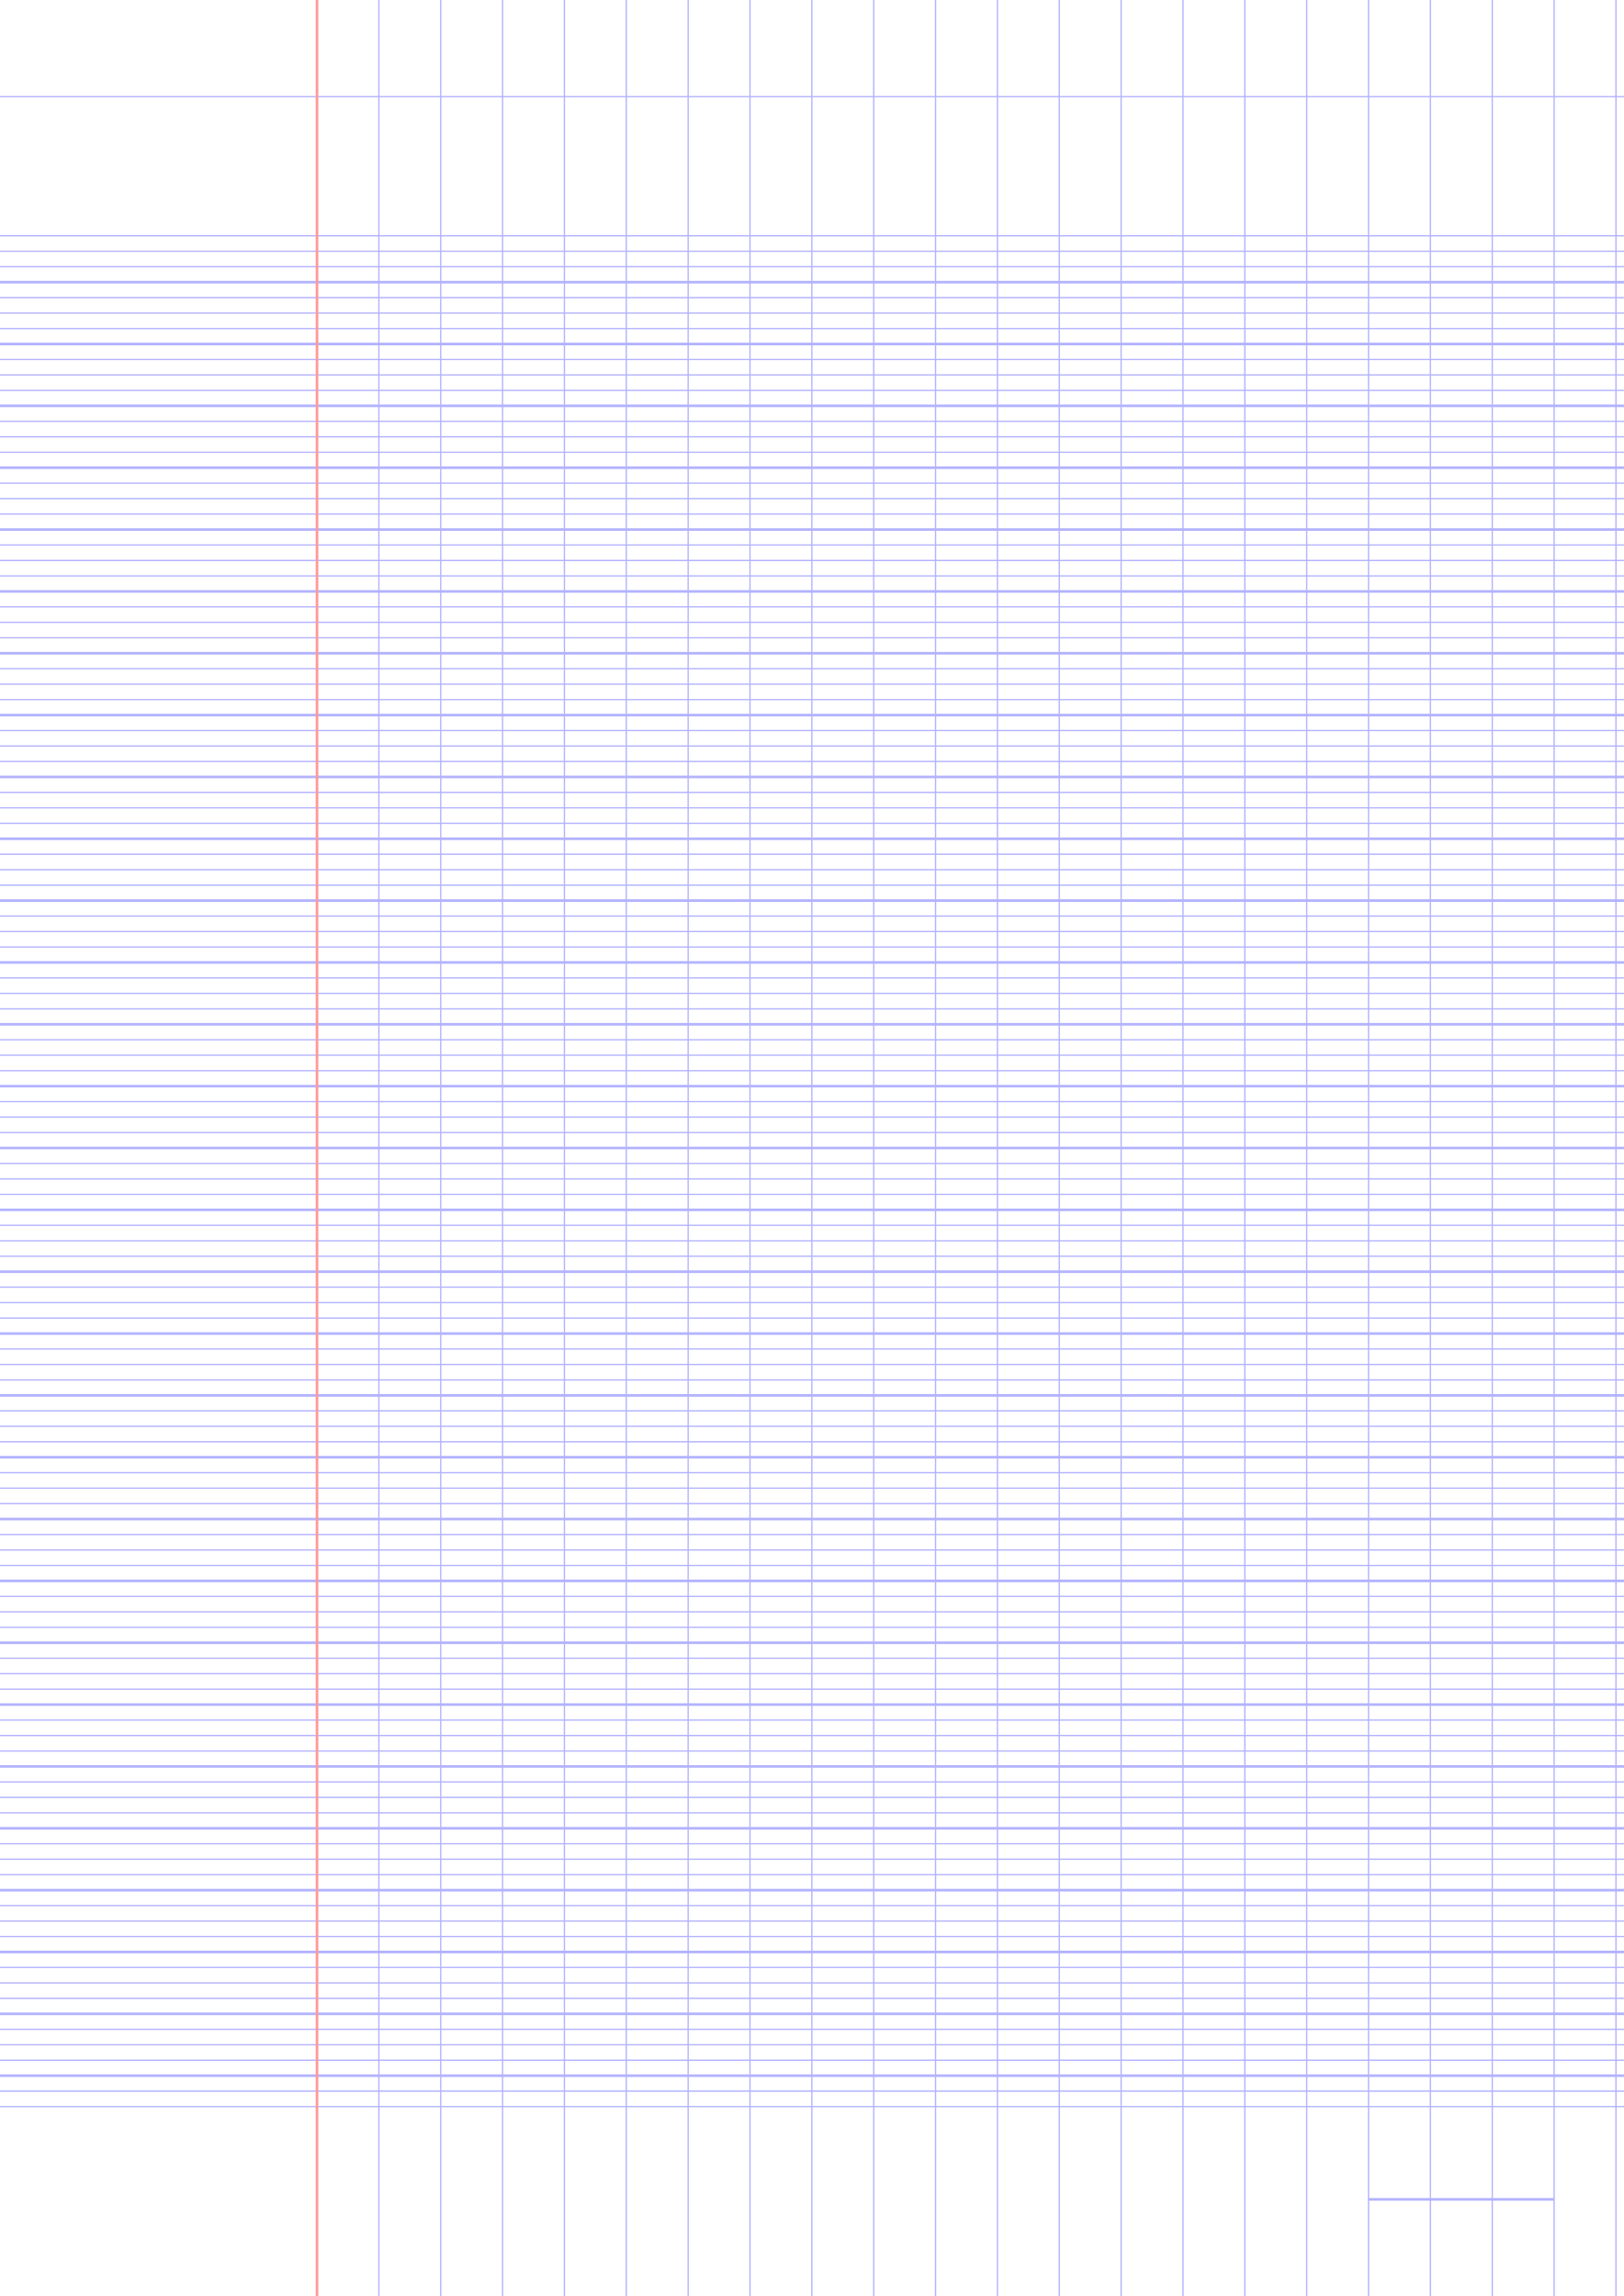
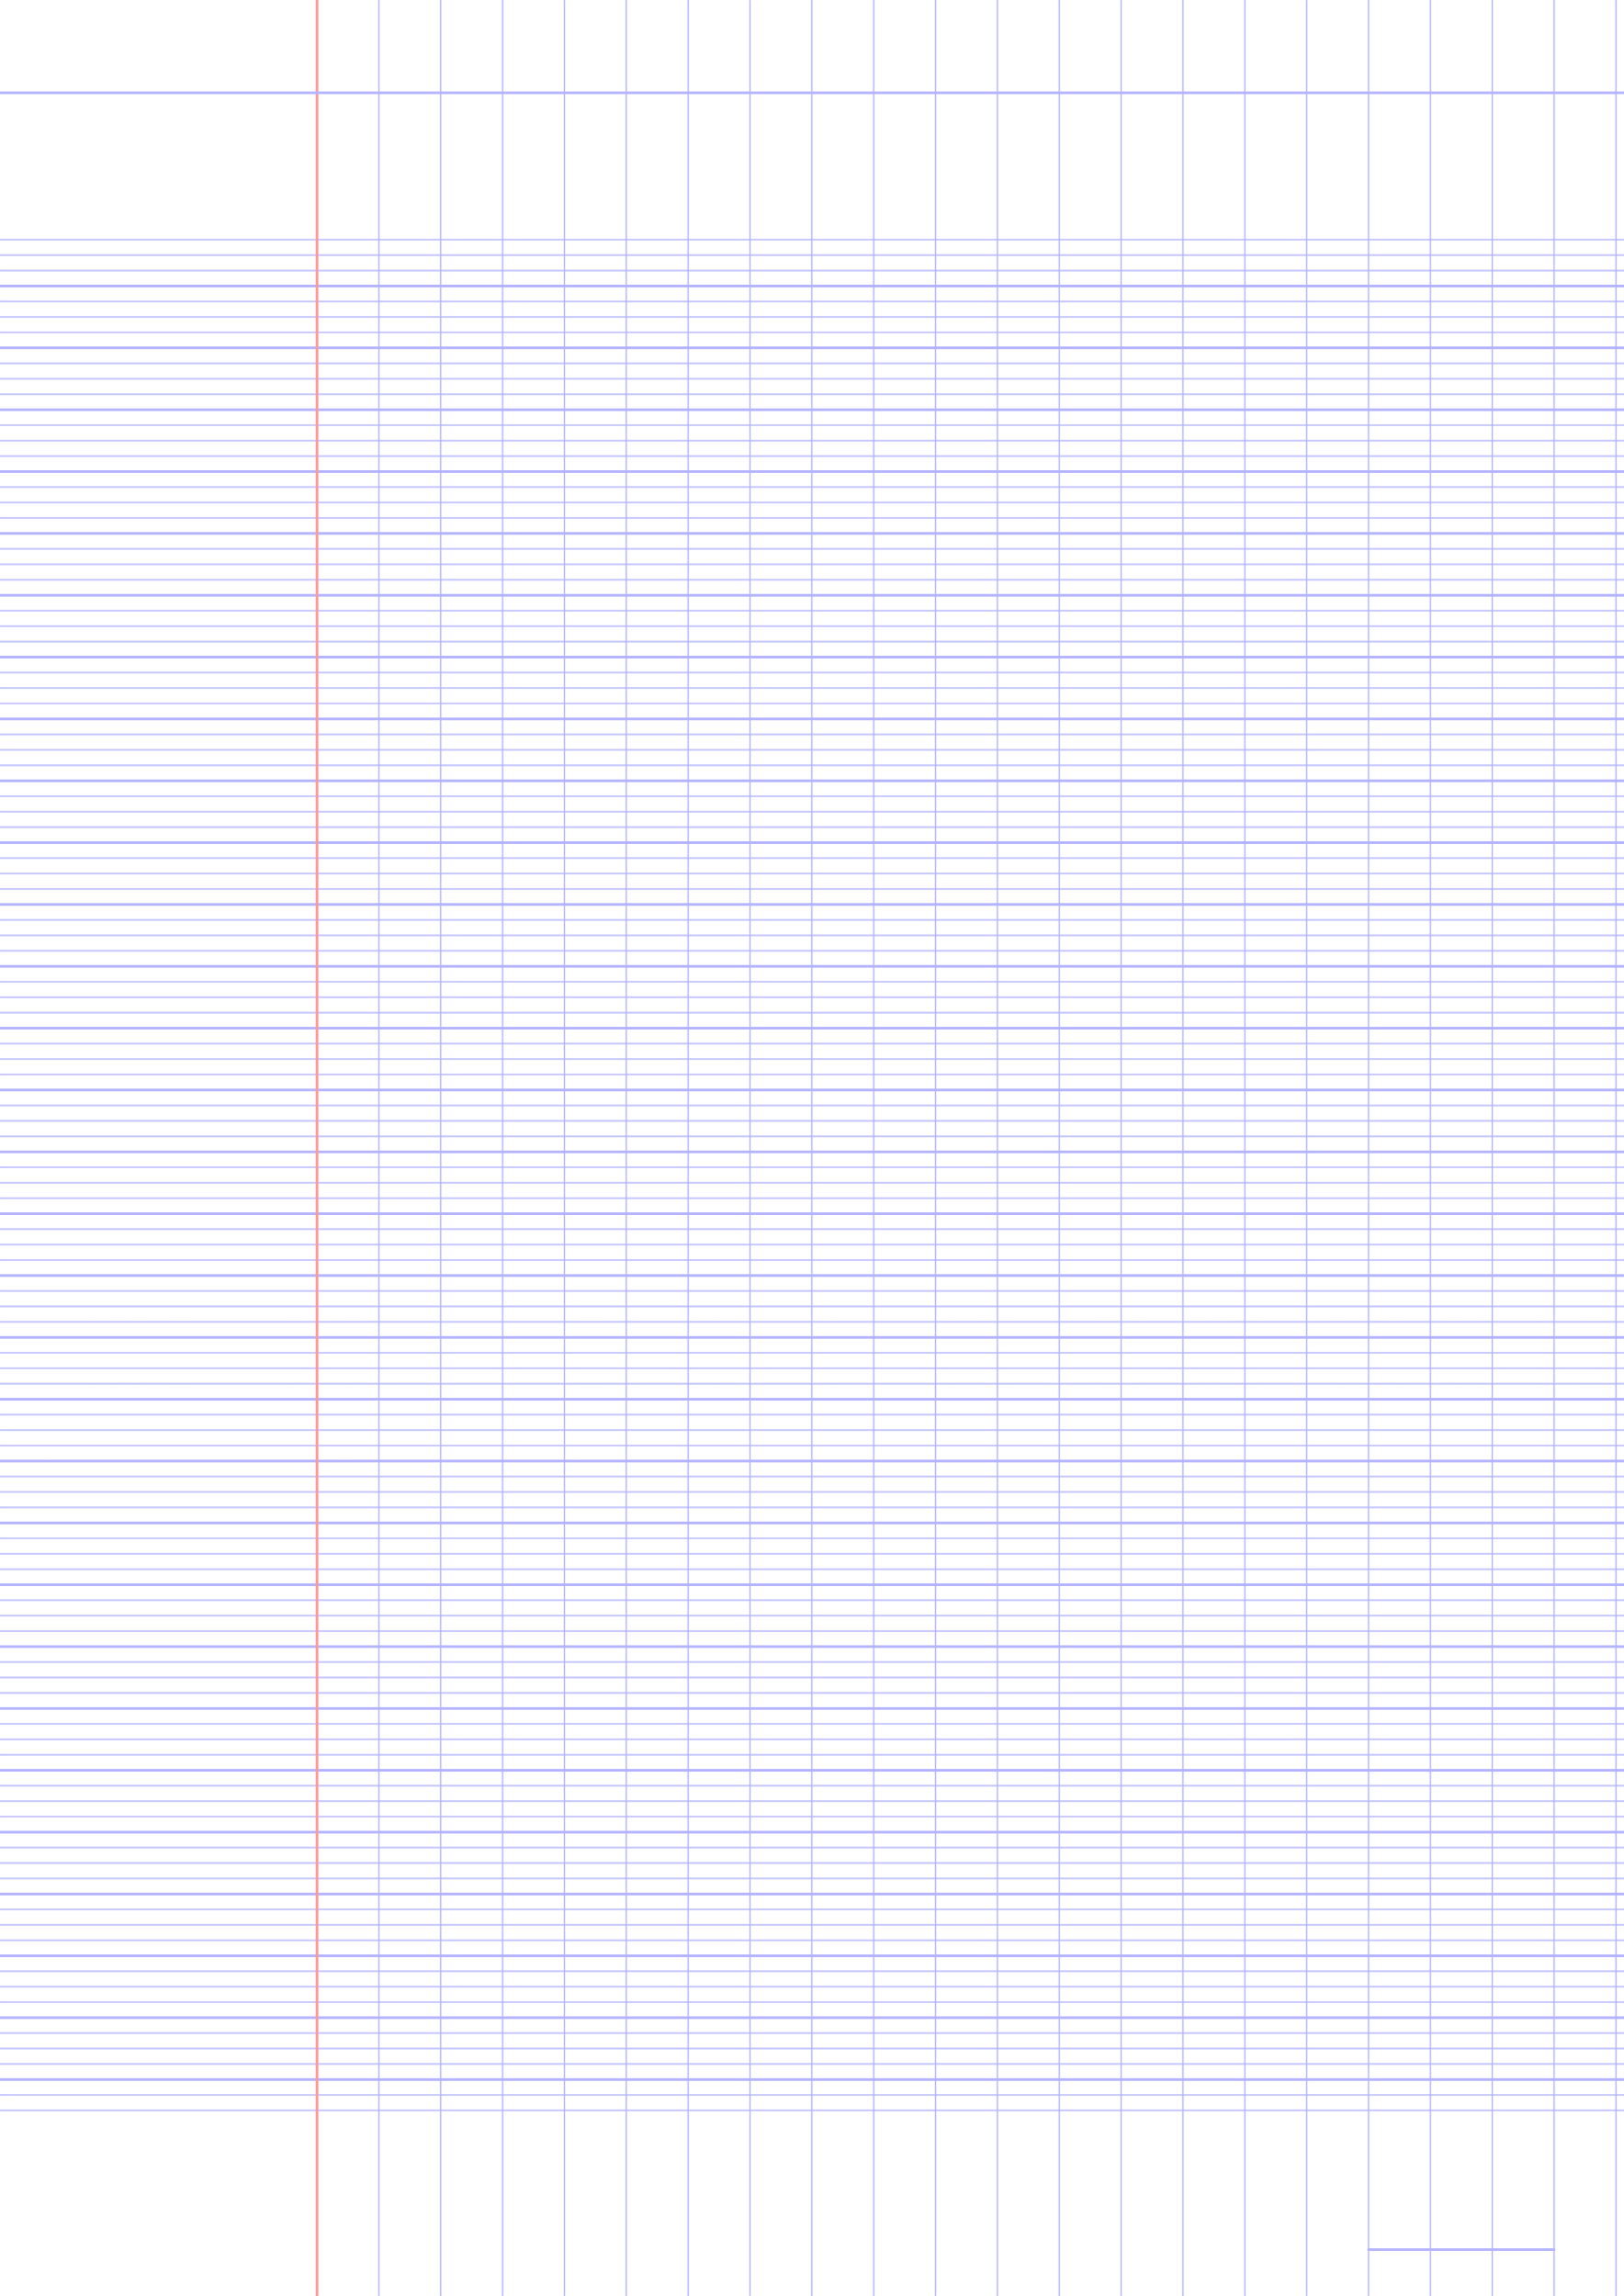
<svg xmlns="http://www.w3.org/2000/svg" width="595.276pt" height="841.89pt" viewBox="0 0 595.276 841.89">
-   <style>            .line, .dot { stroke-linecap: round; }
-             .stroke-linecap-butt { stroke-linecap: butt; }
+   <defs />
+   <style>        .line, .dot { stroke-linecap: round; }
+         .stroke-linecap-butt { stroke-linecap: butt; }

-             .line            { stroke-width: 0.72pt; }
-             .line.xx-thin    { stroke-width: 0.24pt; }
-             .line.x-thin     { stroke-width: 0.36pt; }
-             .line.thin       { stroke-width: 0.48pt; }
-             .line.thick      { stroke-width: 1.08pt; }
-             .line.semi-thin  { stroke-width: 0.588pt; }
-             .line.semi-thick { stroke-width: 0.882pt; }
+         .line            { stroke-width: 0.72pt; }
+         .line.xx-thin    { stroke-width: 0.24pt; }
+         .line.x-thin     { stroke-width: 0.36pt; }
+         .line.thin       { stroke-width: 0.48pt; }
+         .line.thick      { stroke-width: 1.08pt; }
+         .line.semi-thin  { stroke-width: 0.588pt; }
+         .line.semi-thick { stroke-width: 0.882pt; }

-             .dot             { stroke-width: 1.44pt; }
-             .dot.thin        { stroke-width: 0.96pt; }
-             .dot.thick       { stroke-width: 2.16pt; }
-             .dot.semi-thin   { stroke-width: 1.176pt; }
-             .dot.semi-thick  { stroke-width: 1.764pt; }
+         .dot             { stroke-width: 1.44pt; }
+         .dot.thin        { stroke-width: 0.96pt; }
+         .dot.thick       { stroke-width: 2.16pt; }
+         .dot.semi-thin   { stroke-width: 1.176pt; }
+         .dot.semi-thick  { stroke-width: 1.764pt; }

-             .stroke-1     { stroke-width: 0.12pt; } /* 1/600 in */
-             .stroke-2     { stroke-width: 0.24pt; }
-             .stroke-3     { stroke-width: 0.36pt; }
-             .stroke-4     { stroke-width: 0.48pt; }
-             .stroke-5     { stroke-width: 0.60pt; }
-             .stroke-6     { stroke-width: 0.72pt; }
-             .stroke-7     { stroke-width: 0.84pt; }
-             .stroke-8     { stroke-width: 0.96pt; }
-             .stroke-9     { stroke-width: 1.08pt; }
-             .stroke-10    { stroke-width: 1.20pt; }
+         .stroke-1     { stroke-width: 0.12pt; stroke-linecap: round; } /* 1/600 in */
+         .stroke-2     { stroke-width: 0.24pt; stroke-linecap: round; }
+         .stroke-3     { stroke-width: 0.36pt; stroke-linecap: round; }
+         .stroke-4     { stroke-width: 0.48pt; stroke-linecap: round; }
+         .stroke-5     { stroke-width: 0.60pt; stroke-linecap: round; }
+         .stroke-6     { stroke-width: 0.72pt; stroke-linecap: round; }
+         .stroke-7     { stroke-width: 0.84pt; stroke-linecap: round; }
+         .stroke-8     { stroke-width: 0.96pt; stroke-linecap: round; }
+         .stroke-9     { stroke-width: 1.08pt; stroke-linecap: round; }
+         .stroke-10    { stroke-width: 1.20pt; stroke-linecap: round; }

-             .blue  { stroke: #b3b3ff; }
-             .red   { stroke: #ff9999; }
-             .green { stroke: #b3ffb3; }
-             .gray  { stroke: #b3b3b3; }
+         .blue  { stroke: #b3b3ff; }
+         .red   { stroke: #ff9999; }
+         .green { stroke: #b3ffb3; }
+         .gray  { stroke: #b3b3b3; }

-             .light.blue  { stroke: #d9d9ff; }
-             .light.red   { stroke: #ffcccc; }
-             .light.green { stroke: #d9ffd9; }
-             .light.gray  { stroke: #d9d9d9; }
+         .light.blue  { stroke: #d9d9ff; }
+         .light.red   { stroke: #ffcccc; }
+         .light.green { stroke: #d9ffd9; }
+         .light.gray  { stroke: #d9d9d9; }

-             .dark.blue  { stroke: #6767ff; }
-             .dark.red   { stroke: #ff3333; }
-             .dark.green { stroke: #67ff67; }
-             .dark.gray  { stroke: #676767; }
+         .dark.blue  { stroke: #6767ff; }
+         .dark.red   { stroke: #ff3333; }
+         .dark.green { stroke: #67ff67; }
+         .dark.gray  { stroke: #676767; }

-             .alternate-blue  { stroke: #6767ff; opacity: 0.5; }
-             .alternate-red   { stroke: #ff3333; opacity: 0.5; }
-             .alternate-green { stroke: #67ff67; opacity: 0.5; }
-             .alternate-gray  { stroke: #676767; opacity: 0.5; }
+         .alternate-blue  { stroke: #6767ff; opacity: 0.5; }
+         .alternate-red   { stroke: #ff3333; opacity: 0.5; }
+         .alternate-green { stroke: #67ff67; opacity: 0.5; }
+         .alternate-gray  { stroke: #676767; opacity: 0.5; }
</style>
-   <g id="minor-horizontal-lines">
-     <line x1="0" x2="595.276" y1="772.441" y2="772.441" class="x-thin blue line" />
-     <line x1="0" x2="595.276" y1="766.772" y2="766.772" class="x-thin blue line" />
-     <line x1="0" x2="595.276" y1="755.433" y2="755.433" class="x-thin blue line" />
-     <line x1="0" x2="595.276" y1="749.764" y2="749.764" class="x-thin blue line" />
-     <line x1="0" x2="595.276" y1="744.095" y2="744.095" class="x-thin blue line" />
-     <line x1="0" x2="595.276" y1="732.756" y2="732.756" class="x-thin blue line" />
-     <line x1="0" x2="595.276" y1="727.087" y2="727.087" class="x-thin blue line" />
-     <line x1="0" x2="595.276" y1="721.417" y2="721.417" class="x-thin blue line" />
-     <line x1="0" x2="595.276" y1="710.079" y2="710.079" class="x-thin blue line" />
-     <line x1="0" x2="595.276" y1="704.41" y2="704.41" class="x-thin blue line" />
-     <line x1="0" x2="595.276" y1="698.74" y2="698.74" class="x-thin blue line" />
-     <line x1="0" x2="595.276" y1="693.071" y2="693.071" class="x-thin blue line" />
-     <line x1="0" x2="595.276" y1="687.402" y2="687.402" class="x-thin blue line" />
-     <line x1="0" x2="595.276" y1="681.732" y2="681.732" class="x-thin blue line" />
-     <line x1="0" x2="595.276" y1="676.063" y2="676.063" class="x-thin blue line" />
-     <line x1="0" x2="595.276" y1="664.725" y2="664.725" class="x-thin blue line" />
-     <line x1="0" x2="595.276" y1="659.055" y2="659.055" class="x-thin blue line" />
-     <line x1="0" x2="595.276" y1="653.386" y2="653.386" class="x-thin blue line" />
-     <line x1="0" x2="595.276" y1="642.047" y2="642.047" class="x-thin blue line" />
-     <line x1="0" x2="595.276" y1="636.378" y2="636.378" class="x-thin blue line" />
-     <line x1="0" x2="595.276" y1="630.709" y2="630.709" class="x-thin blue line" />
-     <line x1="0" x2="595.276" y1="619.37" y2="619.37" class="x-thin blue line" />
-     <line x1="0" x2="595.276" y1="613.701" y2="613.701" class="x-thin blue line" />
-     <line x1="0" x2="595.276" y1="608.032" y2="608.032" class="x-thin blue line" />
-     <line x1="0" x2="595.276" y1="596.693" y2="596.693" class="x-thin blue line" />
-     <line x1="0" x2="595.276" y1="591.024" y2="591.024" class="x-thin blue line" />
-     <line x1="0" x2="595.276" y1="585.354" y2="585.354" class="x-thin blue line" />
-     <line x1="0" x2="595.276" y1="574.016" y2="574.016" class="x-thin blue line" />
-     <line x1="0" x2="595.276" y1="568.347" y2="568.347" class="x-thin blue line" />
-     <line x1="0" x2="595.276" y1="562.677" y2="562.677" class="x-thin blue line" />
-     <line x1="0" x2="595.276" y1="551.339" y2="551.339" class="x-thin blue line" />
-     <line x1="0" x2="595.276" y1="545.669" y2="545.669" class="x-thin blue line" />
-     <line x1="0" x2="595.276" y1="540" y2="540" class="x-thin blue line" />
-     <line x1="0" x2="595.276" y1="528.662" y2="528.662" class="x-thin blue line" />
-     <line x1="0" x2="595.276" y1="522.992" y2="522.992" class="x-thin blue line" />
-     <line x1="0" x2="595.276" y1="517.323" y2="517.323" class="x-thin blue line" />
-     <line x1="0" x2="595.276" y1="505.984" y2="505.984" class="x-thin blue line" />
-     <line x1="0" x2="595.276" y1="500.315" y2="500.315" class="x-thin blue line" />
-     <line x1="0" x2="595.276" y1="494.646" y2="494.646" class="x-thin blue line" />
-     <line x1="0" x2="595.276" y1="483.307" y2="483.307" class="x-thin blue line" />
-     <line x1="0" x2="595.276" y1="477.638" y2="477.638" class="x-thin blue line" />
-     <line x1="0" x2="595.276" y1="471.969" y2="471.969" class="x-thin blue line" />
-     <line x1="0" x2="595.276" y1="460.63" y2="460.63" class="x-thin blue line" />
-     <line x1="0" x2="595.276" y1="454.961" y2="454.961" class="x-thin blue line" />
-     <line x1="0" x2="595.276" y1="449.291" y2="449.291" class="x-thin blue line" />
-     <line x1="0" x2="595.276" y1="443.622" y2="443.622" class="x-thin blue line" />
-     <line x1="0" x2="595.276" y1="437.953" y2="437.953" class="x-thin blue line" />
-     <line x1="0" x2="595.276" y1="432.284" y2="432.284" class="x-thin blue line" />
-     <line x1="0" x2="595.276" y1="426.614" y2="426.614" class="x-thin blue line" />
-     <line x1="0" x2="595.276" y1="415.276" y2="415.276" class="x-thin blue line" />
-     <line x1="0" x2="595.276" y1="409.606" y2="409.606" class="x-thin blue line" />
-     <line x1="0" x2="595.276" y1="403.937" y2="403.937" class="x-thin blue line" />
-     <line x1="0" x2="595.276" y1="392.599" y2="392.599" class="x-thin blue line" />
-     <line x1="0" x2="595.276" y1="386.929" y2="386.929" class="x-thin blue line" />
-     <line x1="0" x2="595.276" y1="381.26" y2="381.26" class="x-thin blue line" />
-     <line x1="0" x2="595.276" y1="369.921" y2="369.921" class="x-thin blue line" />
-     <line x1="0" x2="595.276" y1="364.252" y2="364.252" class="x-thin blue line" />
-     <line x1="0" x2="595.276" y1="358.583" y2="358.583" class="x-thin blue line" />
-     <line x1="0" x2="595.276" y1="352.914" y2="352.914" class="x-thin blue line" />
-     <line x1="0" x2="595.276" y1="347.244" y2="347.244" class="x-thin blue line" />
-     <line x1="0" x2="595.276" y1="341.575" y2="341.575" class="x-thin blue line" />
-     <line x1="0" x2="595.276" y1="335.906" y2="335.906" class="x-thin blue line" />
-     <line x1="0" x2="595.276" y1="330.236" y2="330.236" class="x-thin blue line" />
-     <line x1="0" x2="595.276" y1="324.567" y2="324.567" class="x-thin blue line" />
-     <line x1="0" x2="595.276" y1="318.898" y2="318.898" class="x-thin blue line" />
-     <line x1="0" x2="595.276" y1="313.228" y2="313.228" class="x-thin blue line" />
-     <line x1="0" x2="595.276" y1="301.89" y2="301.89" class="x-thin blue line" />
-     <line x1="0" x2="595.276" y1="296.221" y2="296.221" class="x-thin blue line" />
-     <line x1="0" x2="595.276" y1="290.551" y2="290.551" class="x-thin blue line" />
-     <line x1="0" x2="595.276" y1="284.882" y2="284.882" class="x-thin blue line" />
-     <line x1="0" x2="595.276" y1="279.213" y2="279.213" class="x-thin blue line" />
-     <line x1="0" x2="595.276" y1="273.543" y2="273.543" class="x-thin blue line" />
-     <line x1="0" x2="595.276" y1="267.874" y2="267.874" class="x-thin blue line" />
-     <line x1="0" x2="595.276" y1="256.536" y2="256.536" class="x-thin blue line" />
-     <line x1="0" x2="595.276" y1="250.866" y2="250.866" class="x-thin blue line" />
-     <line x1="0" x2="595.276" y1="245.197" y2="245.197" class="x-thin blue line" />
-     <line x1="0" x2="595.276" y1="233.858" y2="233.858" class="x-thin blue line" />
-     <line x1="0" x2="595.276" y1="228.189" y2="228.189" class="x-thin blue line" />
-     <line x1="0" x2="595.276" y1="222.52" y2="222.52" class="x-thin blue line" />
-     <line x1="0" x2="595.276" y1="211.181" y2="211.181" class="x-thin blue line" />
-     <line x1="0" x2="595.276" y1="205.512" y2="205.512" class="x-thin blue line" />
-     <line x1="0" x2="595.276" y1="199.843" y2="199.843" class="x-thin blue line" />
-     <line x1="0" x2="595.276" y1="188.504" y2="188.504" class="x-thin blue line" />
-     <line x1="0" x2="595.276" y1="182.835" y2="182.835" class="x-thin blue line" />
-     <line x1="0" x2="595.276" y1="177.165" y2="177.165" class="x-thin blue line" />
-     <line x1="0" x2="595.276" y1="171.496" y2="171.496" class="x-thin blue line" />
-     <line x1="0" x2="595.276" y1="165.827" y2="165.827" class="x-thin blue line" />
-     <line x1="0" x2="595.276" y1="160.158" y2="160.158" class="x-thin blue line" />
-     <line x1="0" x2="595.276" y1="154.488" y2="154.488" class="x-thin blue line" />
-     <line x1="0" x2="595.276" y1="143.15" y2="143.15" class="x-thin blue line" />
-     <line x1="0" x2="595.276" y1="137.48" y2="137.48" class="x-thin blue line" />
-     <line x1="0" x2="595.276" y1="131.811" y2="131.811" class="x-thin blue line" />
-     <line x1="0" x2="595.276" y1="120.473" y2="120.473" class="x-thin blue line" />
-     <line x1="0" x2="595.276" y1="114.803" y2="114.803" class="x-thin blue line" />
-     <line x1="0" x2="595.276" y1="109.134" y2="109.134" class="x-thin blue line" />
-     <line x1="0" x2="595.276" y1="103.465" y2="103.465" class="x-thin blue line" />
-     <line x1="0" x2="595.276" y1="97.795" y2="97.795" class="x-thin blue line" />
-     <line x1="0" x2="595.276" y1="92.126" y2="92.126" class="x-thin blue line" />
-     <line x1="0" x2="595.276" y1="86.457" y2="86.457" class="x-thin blue line" />
+   <defs>
+     <pattern x="-18" y="85.039" width="631.276" height="5.669" id="grid-pattern-1-horizontal-lines" patternUnits="userSpaceOnUse" viewBox="0 0 631.276 5.669">
+       <line x1="18" x2="613.276" y1="2.835" y2="2.835" class="x-thin blue line" />
+     </pattern>
+     <pattern x="104.882" y="-18" width="22.677" height="877.89" id="grid-pattern-2-vertical-lines" patternUnits="userSpaceOnUse" viewBox="0 0 22.677 877.890">
+       <line x1="11.339" x2="11.339" y1="18" y2="859.89" class="x-thin blue line" />
+     </pattern>
+   </defs>
+   <g id="grid">
+     <rect x="-18" y="85.039" width="631.276" height="691.654" fill="url(#grid-pattern-1-horizontal-lines)" />
+     <rect x="104.882" y="-18" width="498.898" height="877.89" fill="url(#grid-pattern-2-vertical-lines)" />
  </g>
-   <g id="vertical-lines">
-     <line x1="116.221" x2="116.221" y1="841.89" y2="0" class="x-thin blue line" />
-     <line x1="138.898" x2="138.898" y1="841.89" y2="0" class="x-thin blue line" />
-     <line x1="161.575" x2="161.575" y1="841.89" y2="0" class="x-thin blue line" />
-     <line x1="184.252" x2="184.252" y1="841.89" y2="0" class="x-thin blue line" />
-     <line x1="206.929" x2="206.929" y1="841.89" y2="0" class="x-thin blue line" />
-     <line x1="229.607" x2="229.607" y1="841.89" y2="0" class="x-thin blue line" />
-     <line x1="252.284" x2="252.284" y1="841.89" y2="0" class="x-thin blue line" />
-     <line x1="274.961" x2="274.961" y1="841.89" y2="0" class="x-thin blue line" />
-     <line x1="297.638" x2="297.638" y1="841.89" y2="0" class="x-thin blue line" />
-     <line x1="320.315" x2="320.315" y1="841.89" y2="0" class="x-thin blue line" />
-     <line x1="342.992" x2="342.992" y1="841.89" y2="0" class="x-thin blue line" />
-     <line x1="365.669" x2="365.669" y1="841.89" y2="0" class="x-thin blue line" />
-     <line x1="388.347" x2="388.347" y1="841.89" y2="0" class="x-thin blue line" />
-     <line x1="411.024" x2="411.024" y1="841.89" y2="0" class="x-thin blue line" />
-     <line x1="433.701" x2="433.701" y1="841.89" y2="0" class="x-thin blue line" />
-     <line x1="456.378" x2="456.378" y1="841.89" y2="0" class="x-thin blue line" />
-     <line x1="479.055" x2="479.055" y1="841.89" y2="0" class="x-thin blue line" />
-     <line x1="501.732" x2="501.732" y1="841.89" y2="0" class="x-thin blue line" />
-     <line x1="524.41" x2="524.41" y1="841.89" y2="0" class="x-thin blue line" />
-     <line x1="547.087" x2="547.087" y1="841.89" y2="0" class="x-thin blue line" />
-     <line x1="569.764" x2="569.764" y1="841.89" y2="0" class="x-thin blue line" />
-     <line x1="592.441" x2="592.441" y1="841.89" y2="0" class="x-thin blue line" />
+   <g id="lines">
+     <line x1="0" x2="595.276" y1="104.882" y2="104.882" class="blue line" />
+     <line x1="0" x2="595.276" y1="127.559" y2="127.559" class="blue line" />
+     <line x1="0" x2="595.276" y1="150.236" y2="150.236" class="blue line" />
+     <line x1="0" x2="595.276" y1="172.913" y2="172.913" class="blue line" />
+     <line x1="0" x2="595.276" y1="195.591" y2="195.591" class="blue line" />
+     <line x1="0" x2="595.276" y1="218.268" y2="218.268" class="blue line" />
+     <line x1="0" x2="595.276" y1="240.945" y2="240.945" class="blue line" />
+     <line x1="0" x2="595.276" y1="263.622" y2="263.622" class="blue line" />
+     <line x1="0" x2="595.276" y1="286.299" y2="286.299" class="blue line" />
+     <line x1="0" x2="595.276" y1="308.976" y2="308.976" class="blue line" />
+     <line x1="0" x2="595.276" y1="331.654" y2="331.654" class="blue line" />
+     <line x1="0" x2="595.276" y1="354.331" y2="354.331" class="blue line" />
+     <line x1="0" x2="595.276" y1="377.008" y2="377.008" class="blue line" />
+     <line x1="0" x2="595.276" y1="399.685" y2="399.685" class="blue line" />
+     <line x1="0" x2="595.276" y1="422.362" y2="422.362" class="blue line" />
+     <line x1="0" x2="595.276" y1="445.039" y2="445.039" class="blue line" />
+     <line x1="0" x2="595.276" y1="467.717" y2="467.717" class="blue line" />
+     <line x1="0" x2="595.276" y1="490.394" y2="490.394" class="blue line" />
+     <line x1="0" x2="595.276" y1="513.071" y2="513.071" class="blue line" />
+     <line x1="0" x2="595.276" y1="535.748" y2="535.748" class="blue line" />
+     <line x1="0" x2="595.276" y1="558.425" y2="558.425" class="blue line" />
+     <line x1="0" x2="595.276" y1="581.102" y2="581.102" class="blue line" />
+     <line x1="0" x2="595.276" y1="603.78" y2="603.78" class="blue line" />
+     <line x1="0" x2="595.276" y1="626.457" y2="626.457" class="blue line" />
+     <line x1="0" x2="595.276" y1="649.134" y2="649.134" class="blue line" />
+     <line x1="0" x2="595.276" y1="671.811" y2="671.811" class="blue line" />
+     <line x1="0" x2="595.276" y1="694.488" y2="694.488" class="blue line" />
+     <line x1="0" x2="595.276" y1="717.165" y2="717.165" class="blue line" />
+     <line x1="0" x2="595.276" y1="739.843" y2="739.843" class="blue line" />
+     <line x1="0" x2="595.276" y1="762.52" y2="762.52" class="blue line" />
  </g>
-   <g id="horizontal-lines">
-     <line x1="0" x2="595.276" y1="761.102" y2="761.102" class="blue line" />
-     <line x1="0" x2="595.276" y1="738.425" y2="738.425" class="blue line" />
-     <line x1="0" x2="595.276" y1="715.748" y2="715.748" class="blue line" />
-     <line x1="0" x2="595.276" y1="693.071" y2="693.071" class="blue line" />
-     <line x1="0" x2="595.276" y1="670.394" y2="670.394" class="blue line" />
-     <line x1="0" x2="595.276" y1="647.717" y2="647.717" class="blue line" />
-     <line x1="0" x2="595.276" y1="625.039" y2="625.039" class="blue line" />
-     <line x1="0" x2="595.276" y1="602.362" y2="602.362" class="blue line" />
-     <line x1="0" x2="595.276" y1="579.685" y2="579.685" class="blue line" />
-     <line x1="0" x2="595.276" y1="557.008" y2="557.008" class="blue line" />
-     <line x1="0" x2="595.276" y1="534.331" y2="534.331" class="blue line" />
-     <line x1="0" x2="595.276" y1="511.654" y2="511.654" class="blue line" />
-     <line x1="0" x2="595.276" y1="488.976" y2="488.976" class="blue line" />
-     <line x1="0" x2="595.276" y1="466.299" y2="466.299" class="blue line" />
-     <line x1="0" x2="595.276" y1="443.622" y2="443.622" class="blue line" />
-     <line x1="0" x2="595.276" y1="420.945" y2="420.945" class="blue line" />
-     <line x1="0" x2="595.276" y1="398.268" y2="398.268" class="blue line" />
-     <line x1="0" x2="595.276" y1="375.591" y2="375.591" class="blue line" />
-     <line x1="0" x2="595.276" y1="352.914" y2="352.914" class="blue line" />
-     <line x1="0" x2="595.276" y1="330.236" y2="330.236" class="blue line" />
-     <line x1="0" x2="595.276" y1="307.559" y2="307.559" class="blue line" />
-     <line x1="0" x2="595.276" y1="284.882" y2="284.882" class="blue line" />
-     <line x1="0" x2="595.276" y1="262.205" y2="262.205" class="blue line" />
-     <line x1="0" x2="595.276" y1="239.528" y2="239.528" class="blue line" />
-     <line x1="0" x2="595.276" y1="216.851" y2="216.851" class="blue line" />
-     <line x1="0" x2="595.276" y1="194.173" y2="194.173" class="blue line" />
-     <line x1="0" x2="595.276" y1="171.496" y2="171.496" class="blue line" />
-     <line x1="0" x2="595.276" y1="148.819" y2="148.819" class="blue line" />
-     <line x1="0" x2="595.276" y1="126.142" y2="126.142" class="blue line" />
-     <line x1="0" x2="595.276" y1="103.465" y2="103.465" class="blue line" />
+   <g id="margin-line">
+     <line x1="116.22" x2="116.22" y1="0" y2="841.89" class="red margin line" />
  </g>
-   <g id="additional-horizontal-lines">
-     <line x1="0" x2="595.276" y1="35.433" y2="35.433" class="x-thin blue line" />
-     <line x1="501.732" x2="569.764" y1="806.457" y2="806.457" class="blue line stroke-linecap-butt" />
+   <g id="head-line">
+     <line x1="0" x2="595.276" y1="34.016" y2="34.016" class="blue line" />
  </g>
-   <g id="margin-lines">
-     <line x1="116.221" x2="116.221" y1="841.89" y2="0" class="red margin line" />
+   <g id="page-number-line">
+     <line x1="501.732" x2="569.764" y1="824.882" y2="824.882" class="blue line" />
  </g>
</svg>
